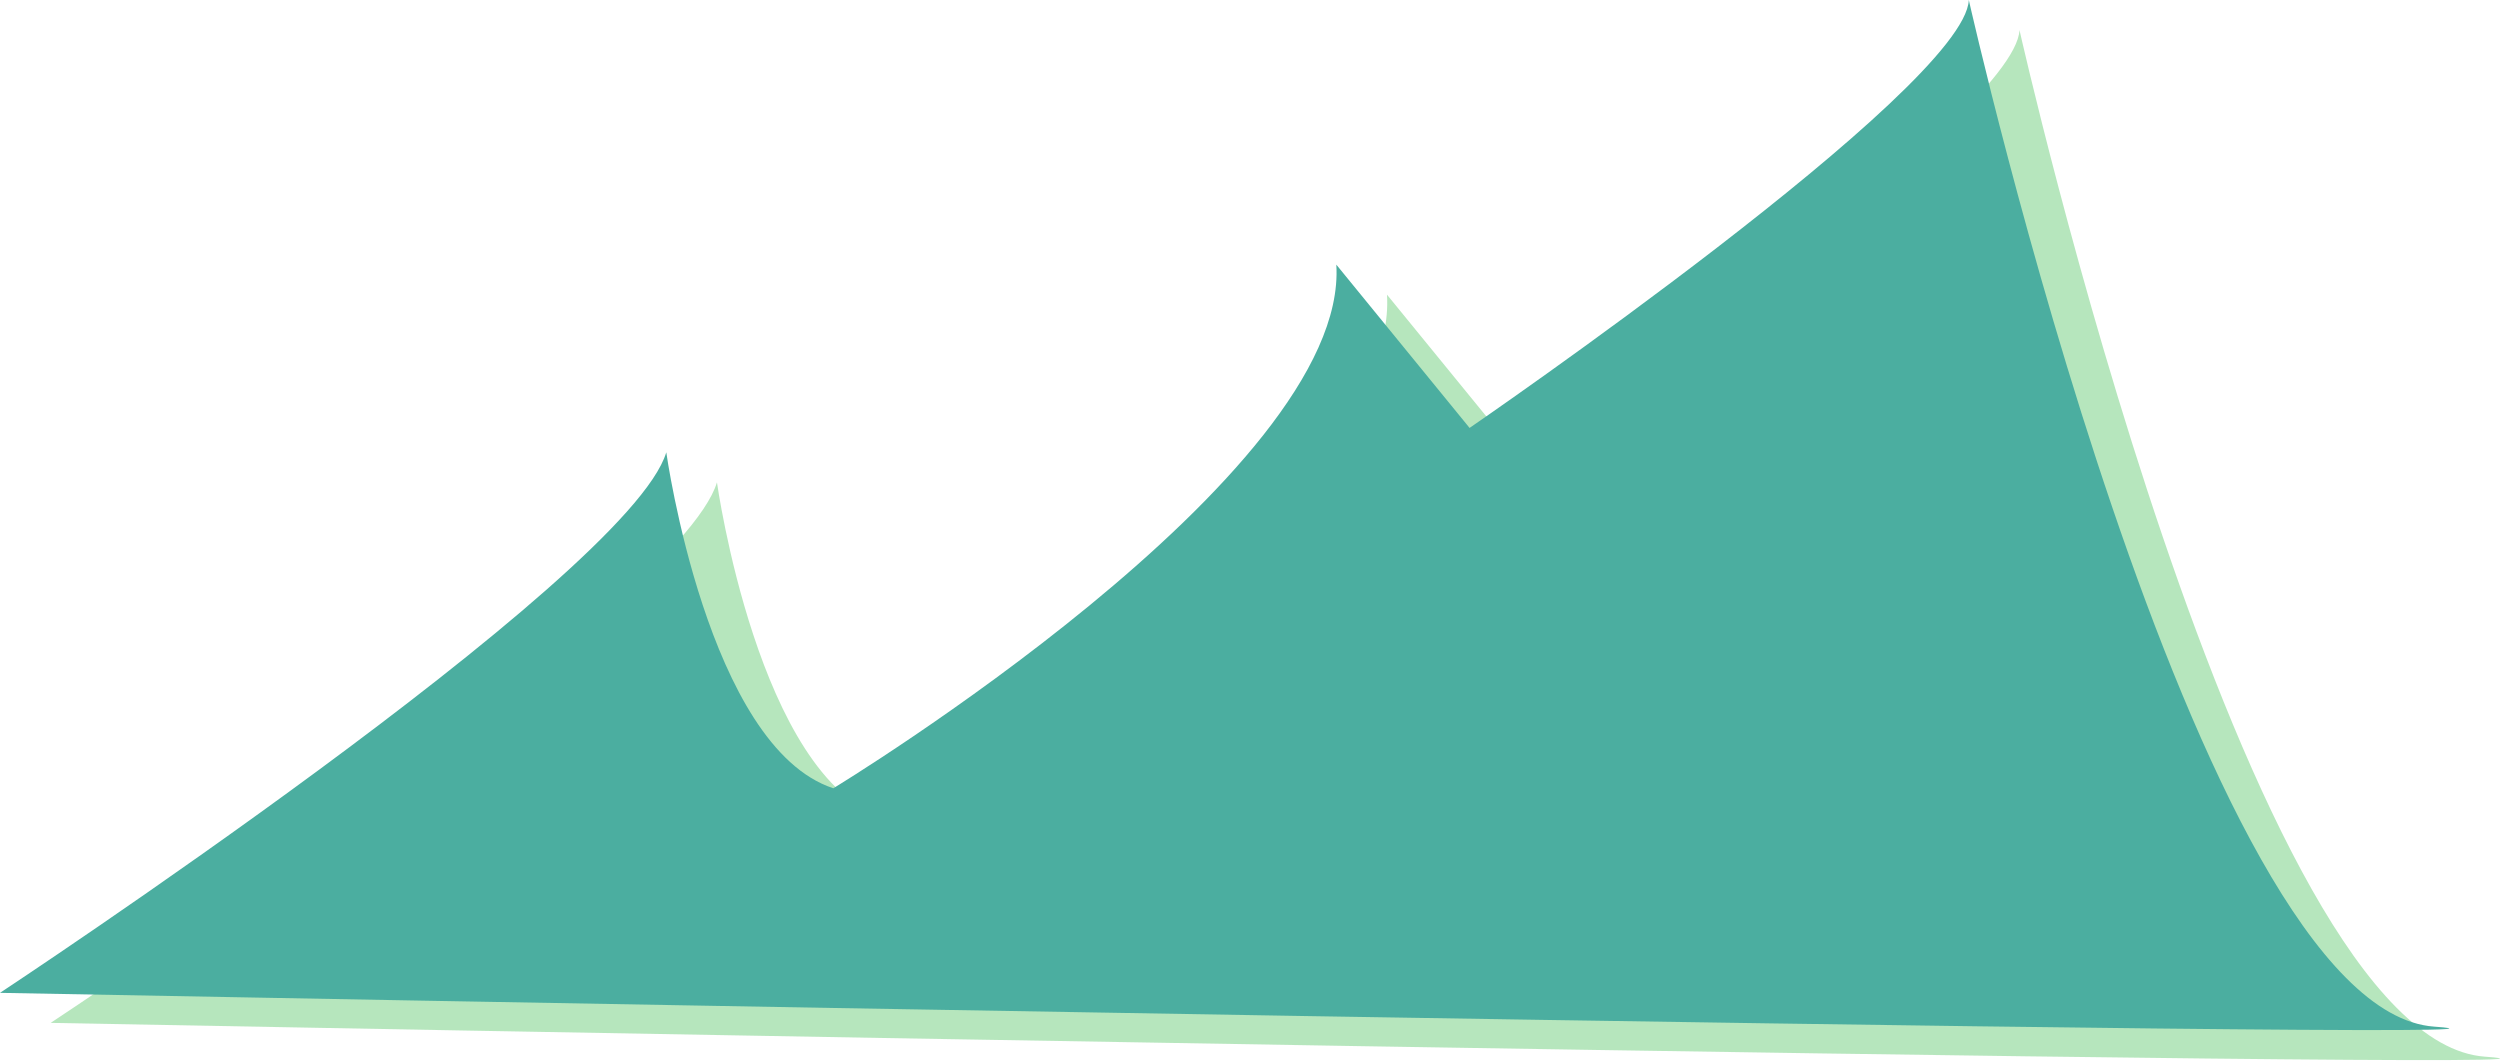
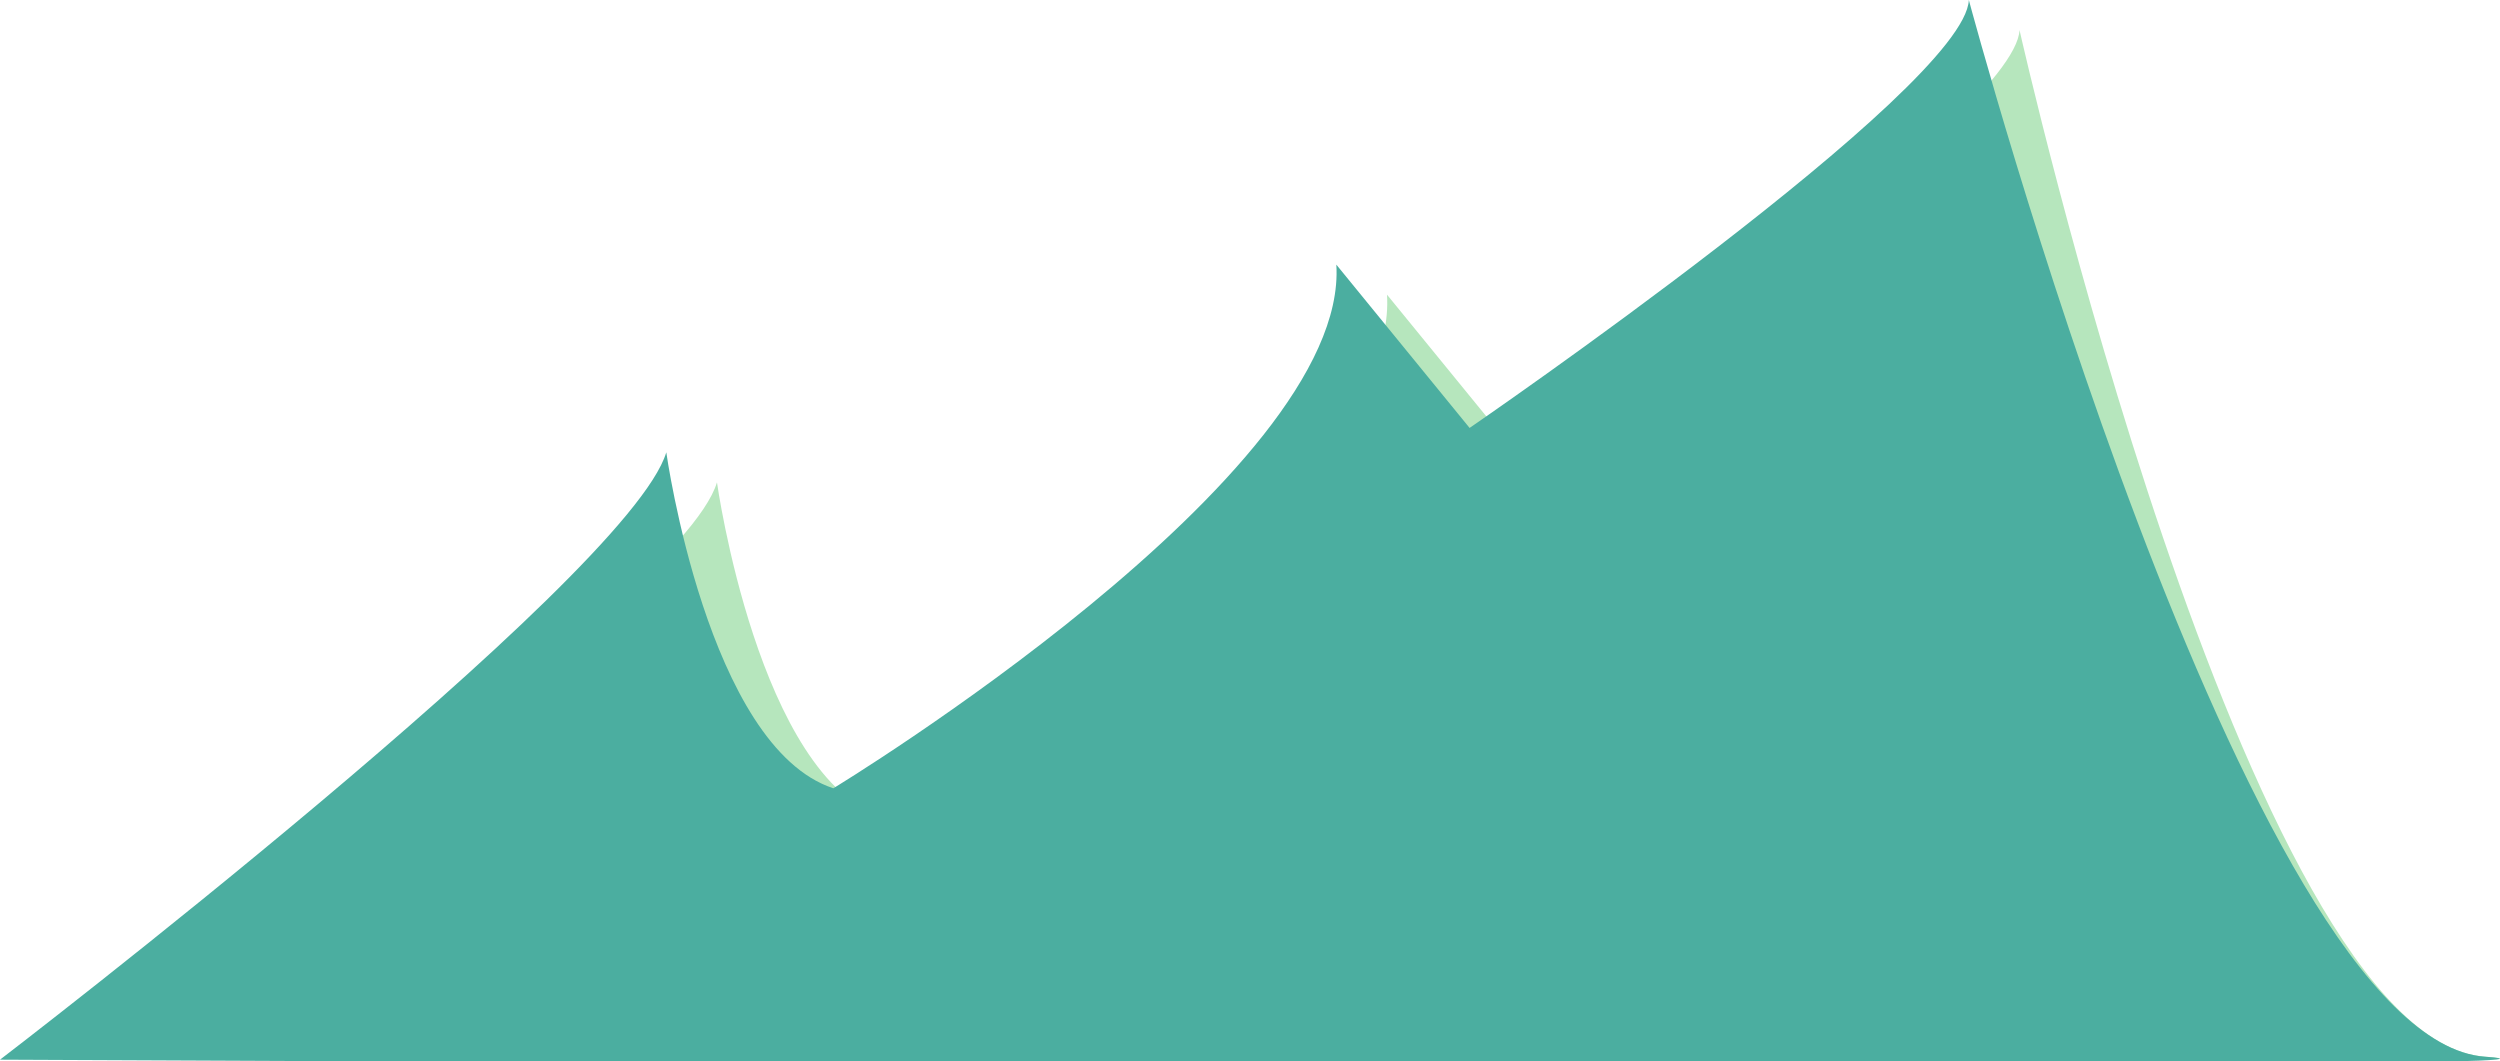
- <svg xmlns="http://www.w3.org/2000/svg" viewBox="0 0 1332.02 564.84">
-   <defs>
-     <style>.a{fill:#b6e6bd;}.b{fill:#4baea0;}</style>
-   </defs>
-   <path class="a" d="M27,545S362,324,382,257c0,0,22,157,89,179,0,0,275-167,268-279l71,87S1074,63,1076,16c0,0,121,538,248,547S27,545,27,545Z" />
-   <path class="b" d="M0,529S335,308,355,241c0,0,22,157,89,179,0,0,275-167,268-279l71,87S1047,47,1049,0c0,0,121,538,248,547S0,529,0,529Z" />
+ <svg xmlns="http://www.w3.org/2000/svg" version="1.1" id="Layer_1" x="0px" y="0px" viewBox="0 0 1332 564.8" style="enable-background:new 0 0 1332 564.8;" xml:space="preserve">
+   <style type="text/css">
+ 	.st0{fill:#B6E6BD;}
+ 	.st1{fill:#4BAEA0;}
+ </style>
+   <path class="st0" d="M27,545c0,0,335-221,355-288c0,0,22,157,89,179c0,0,275-167,268-279l71,87c0,0,264-181,266-228  c0,0,121,538,248,547S27,545,27,545z" />
+   <path class="st1" d="M0,564.6c0,0,335-256.6,355-323.6c0,0,22,157,89,179c0,0,275-167,268-279l71,87c0,0,264-181,266-228  c0,0,148,554,275,563S0,564.6,0,564.6z" />
</svg>
